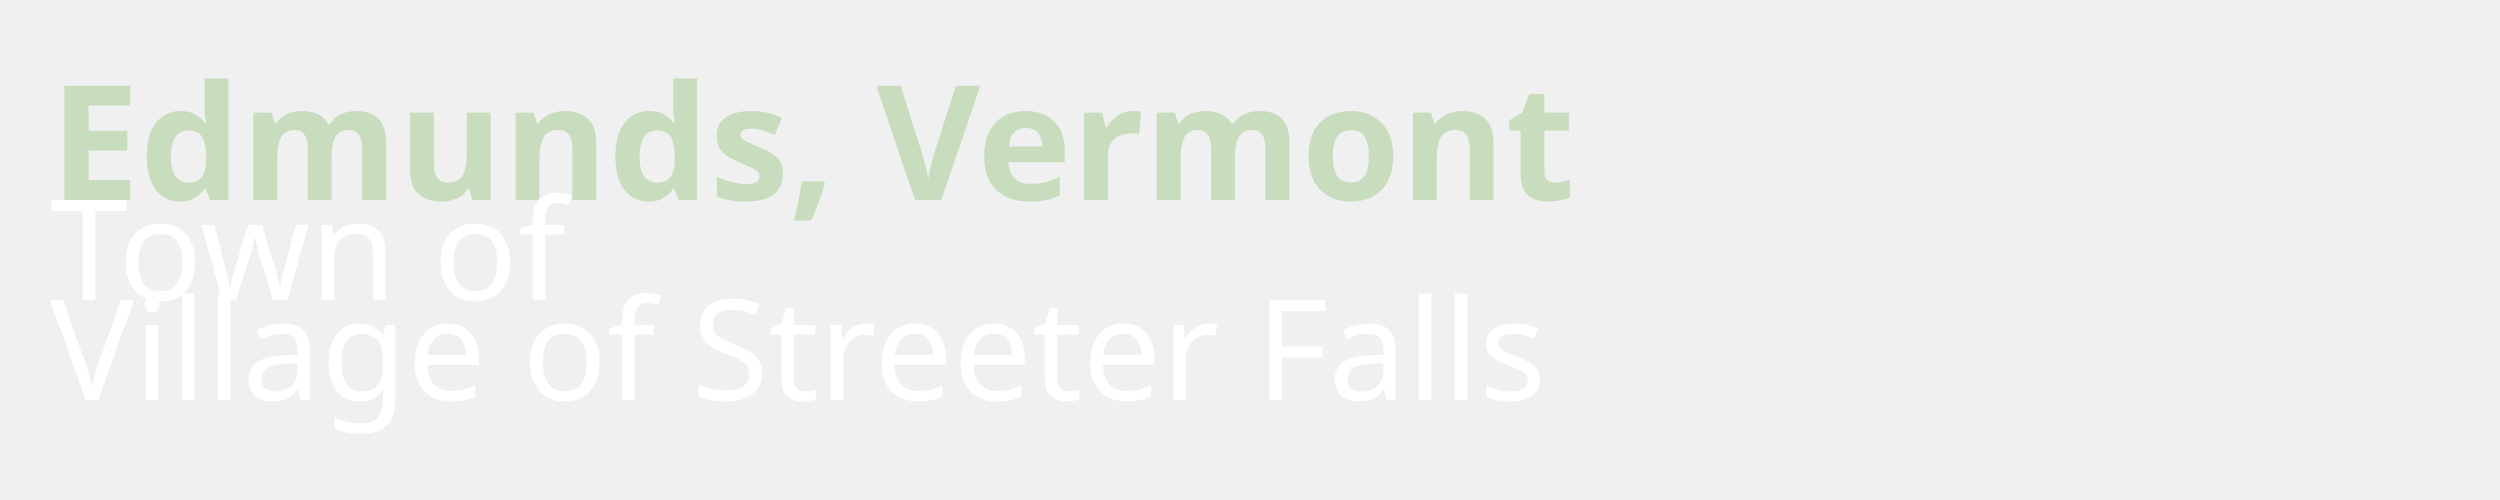
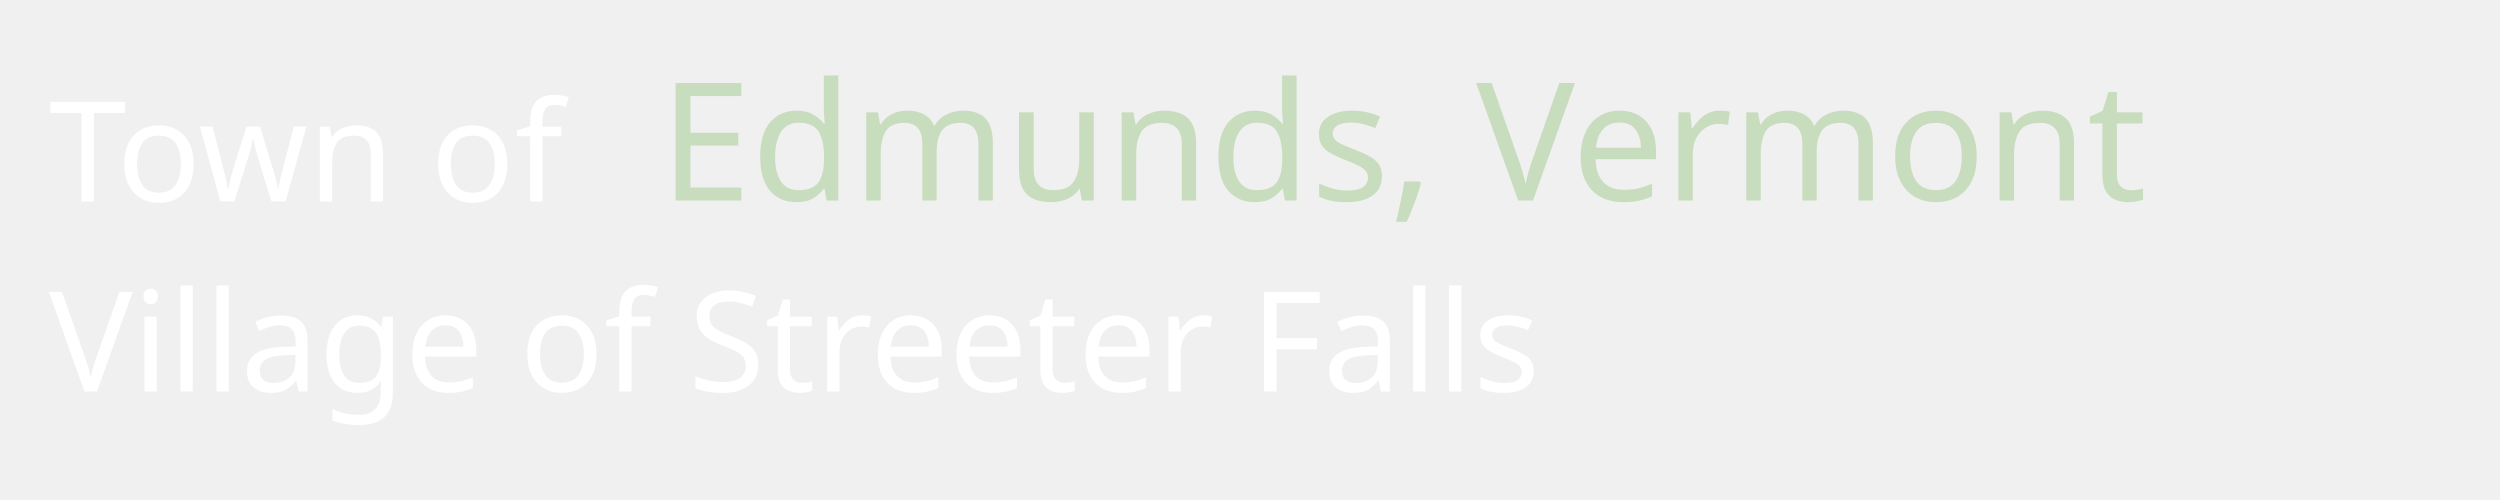
- <svg xmlns="http://www.w3.org/2000/svg" width="100%" height="100%" viewBox="0 0 500 100" version="1.1">
-   <style>
+ <svg xmlns="http://www.w3.org/2000/svg" width="100%" height="100%" viewBox="0 0 500 100" version="1.1" id="svg2">
+   <defs id="defs2">
+     <rect x="132" y="21" width="307" height="25" id="rect4" />
+   </defs>
+   <style id="style1">
        text {
            font-family: 'Work Sans', sans-serif;
        }
        .bold-text {
            font-weight: 700;
        }
        .regular-text {
            font-weight: 400;
        }
    </style>
-   <text x="10" y="40" font-size="32" class="bold-text" fill="#c7ddbe">Edmunds, Vermont</text>
-   <text x="10" y="80" font-size="28" class="regular-text" fill="#ffffff">Village of Streeter Falls</text>
-   <text x="10" y="60" font-size="28" class="regular-text" fill="#ffffff">Town of</text>
+   <text x="131.928" y="40.104" font-size="32.898px" class="bold-text" fill="#000000" id="text1" style="stroke-width:1.097;fill:#c7ddbe;fill-opacity:1">
+     <tspan style="font-style:normal;font-variant:normal;font-weight:500;font-stretch:normal;font-family:'Work Sans', sans-serif;-inkscape-font-specification:'Work Sans, sans-serif Medium';fill:#c7ddbe;fill-opacity:1" id="tspan1">Edmunds, Vermont</tspan>
+   </text>
+   <text x="9.779" y="78.3" font-size="27.905px" class="regular-text" fill="#000000" id="text2" style="font-style:normal;font-variant:normal;font-weight:300;font-stretch:normal;font-family:'Work Sans', sans-serif;-inkscape-font-specification:'Work Sans, sans-serif Light';stroke-width:1.395">
+     <tspan style="fill:#ffffff;fill-opacity:1" id="tspan2">Village of Streeter Falls</tspan>
+   </text>
+   <text x="9.779" y="40.3" font-size="27.905px" class="regular-text" fill="#000000" id="text3" style="stroke-width:1.395">
+     <tspan style="fill:#ffffff;fill-opacity:1" id="tspan3">Town of</tspan>
+   </text>
+   <text xml:space="preserve" id="text4" style="font-style:normal;font-variant:normal;font-weight:500;font-stretch:normal;font-family:'Work Sans', sans-serif;-inkscape-font-specification:'Work Sans, sans-serif Medium';text-align:start;writing-mode:lr-tb;direction:ltr;white-space:pre;shape-inside:url(#rect4);display:inline;fill:#c7ddbe;stroke:#404040" />
</svg>
